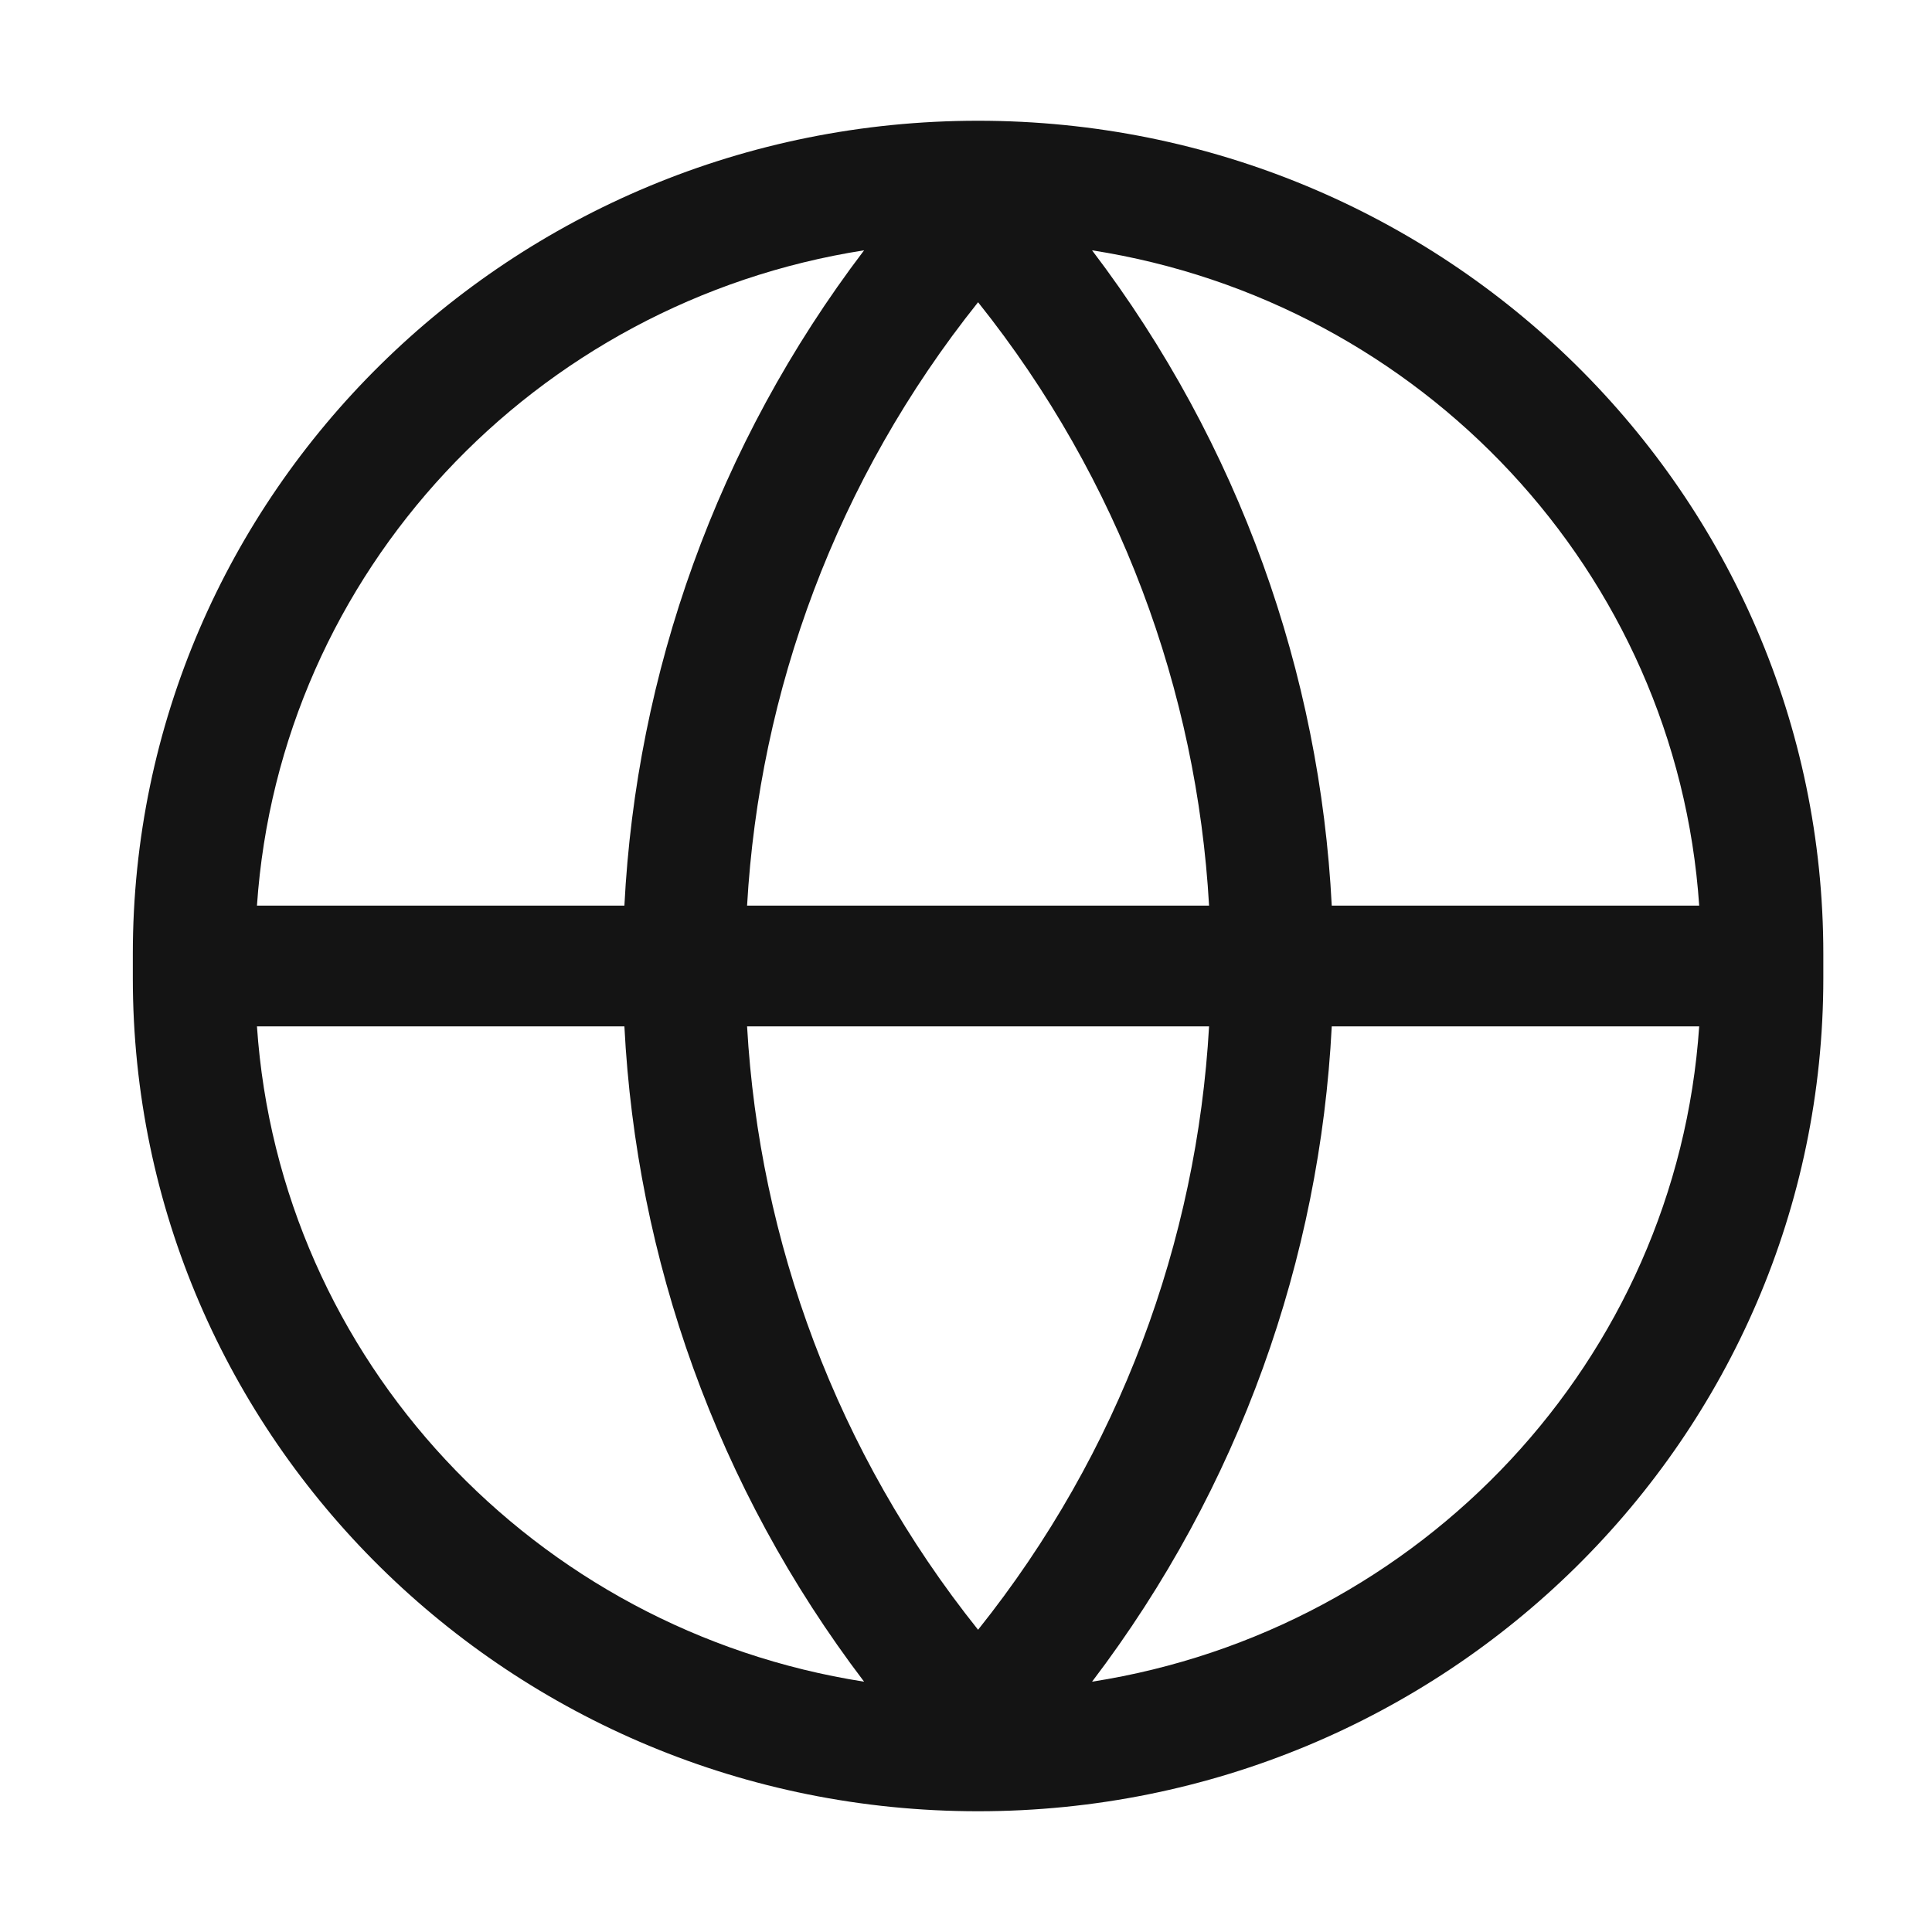
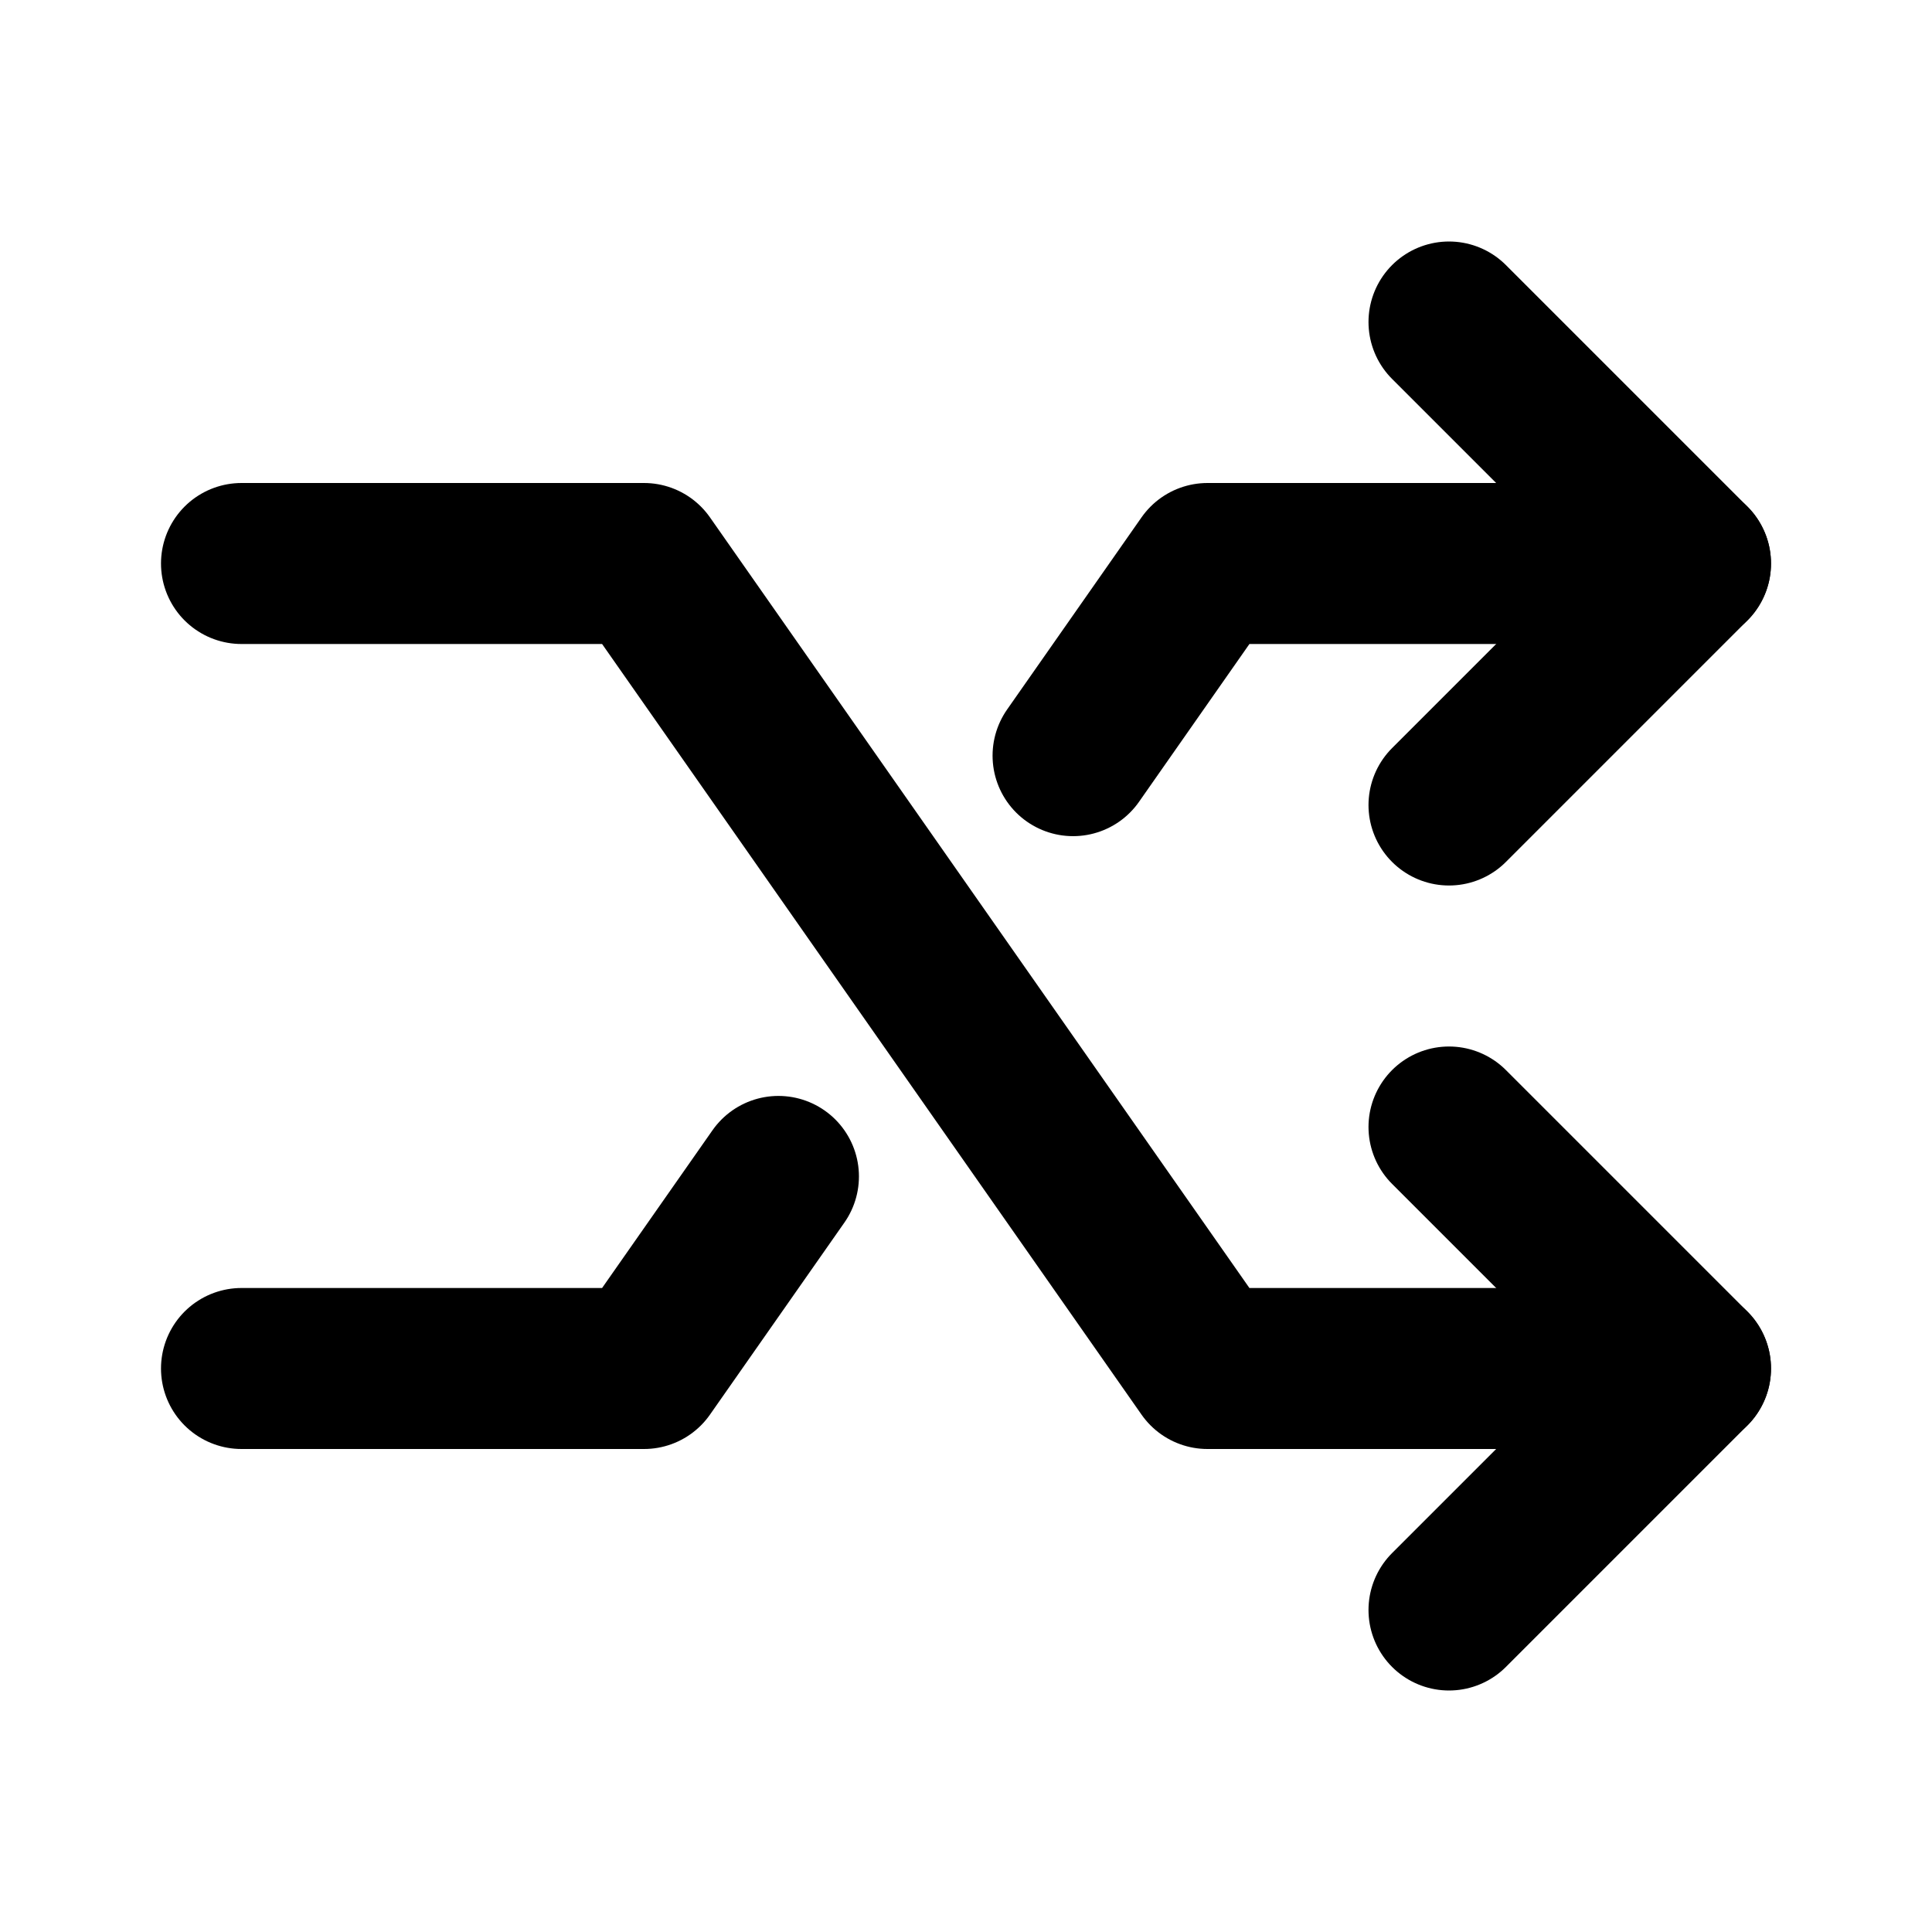
- <svg xmlns="http://www.w3.org/2000/svg" width="16" height="16" viewBox="0 0 16 16" fill="none">
-   <path d="M1.1 7.9C1.1 4.089 4.234 1 8.1 1C11.966 1 15.1 4.089 15.1 7.9V8.1C15.1 11.911 11.966 15 8.1 15C4.234 15 1.1 11.911 1.1 8.1V7.9ZM14.072 8.5H11.029C10.931 10.419 10.269 12.315 9.044 13.927C11.771 13.501 13.885 11.261 14.072 8.5ZM11.029 7.5H14.072C13.885 4.739 11.771 2.499 9.044 2.073C10.269 3.685 10.931 5.581 11.029 7.5ZM10.013 7.5C9.912 5.725 9.275 3.974 8.1 2.503C6.925 3.974 6.288 5.725 6.187 7.5H10.013ZM5.171 8.5H2.128C2.316 11.261 4.429 13.501 7.156 13.927C5.931 12.315 5.269 10.419 5.171 8.5ZM5.171 7.5C5.269 5.581 5.931 3.685 7.156 2.073C4.429 2.499 2.316 4.739 2.128 7.5H5.171ZM10.013 8.5H6.187C6.288 10.275 6.925 12.027 8.1 13.497C9.275 12.027 9.912 10.275 10.013 8.5Z" fill="#141414" />
+ <svg xmlns="http://www.w3.org/2000/svg" width="24" height="24" viewBox="0 0 24 24" fill="none" stroke="currentColor" stroke-width="2" stroke-linecap="round" stroke-linejoin="round">
+   <path d="M3 17h5l1.67 -2.386m3.66 -5.227l1.67 -2.387h6" />
+   <path d="M18 4l3 3l-3 3" />
+   <path d="M3 7h5l7 10h6" />
+   <path d="M18 20l3 -3l-3 -3" />
</svg>
